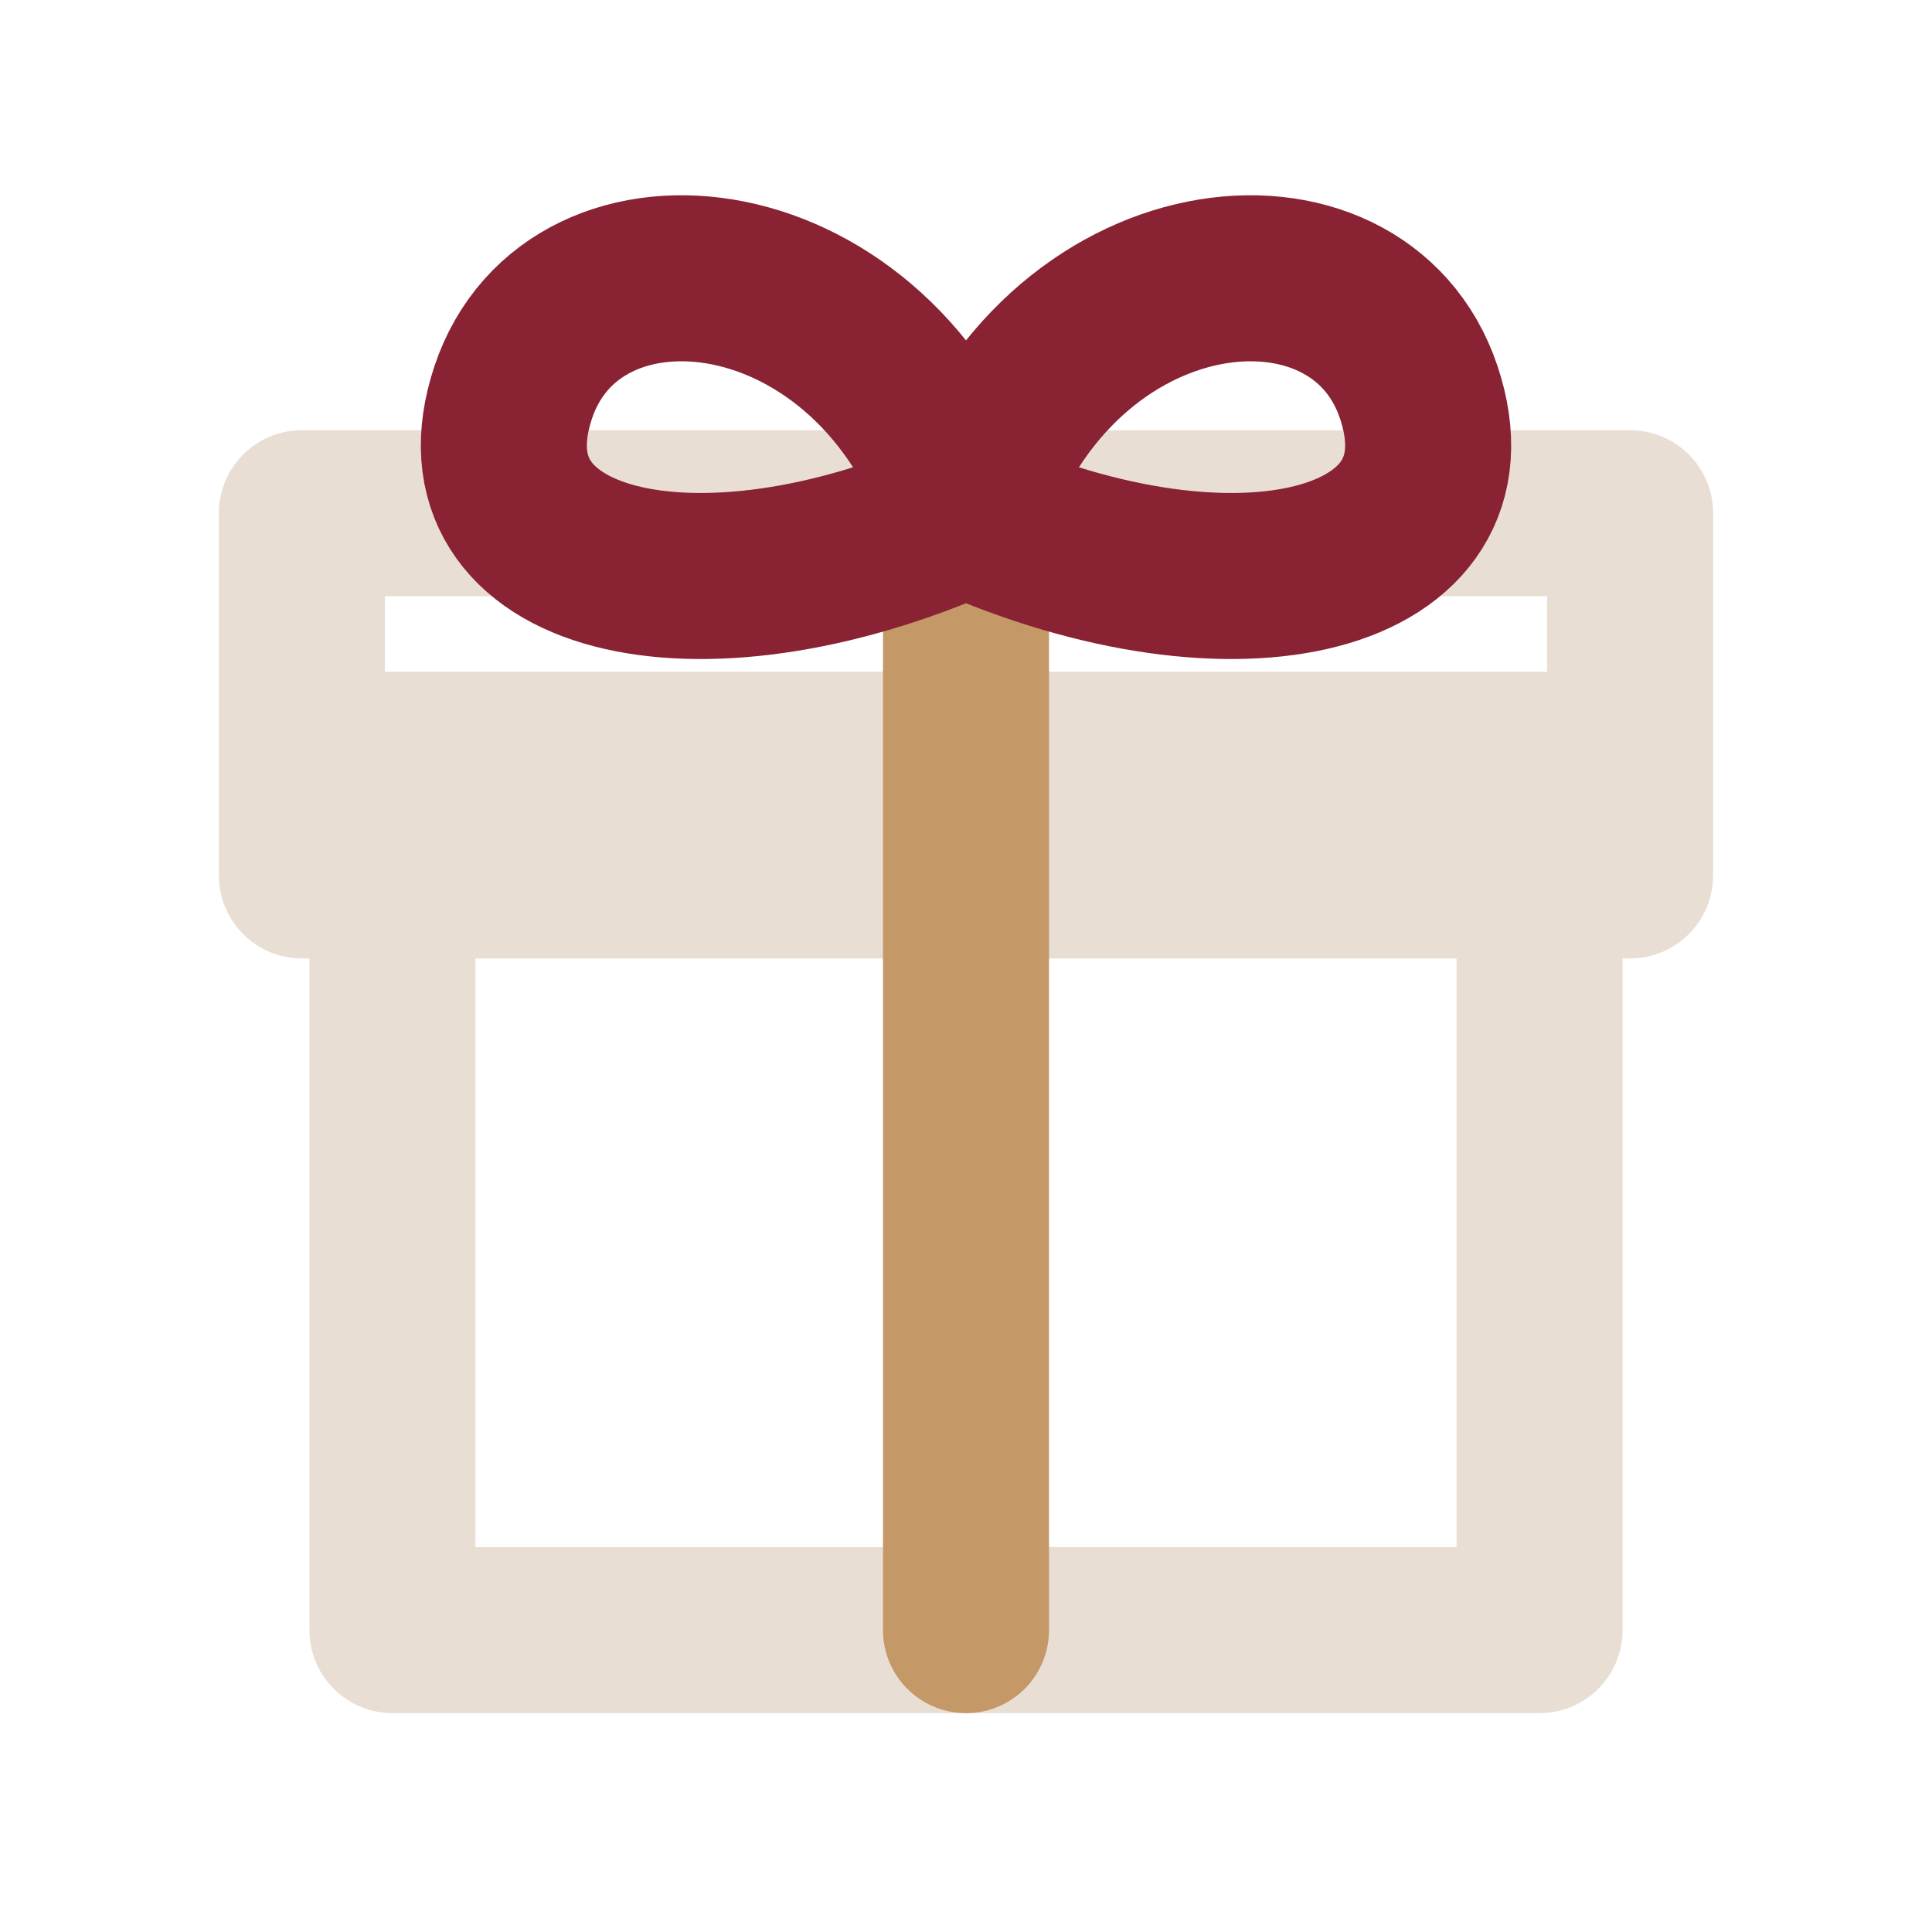
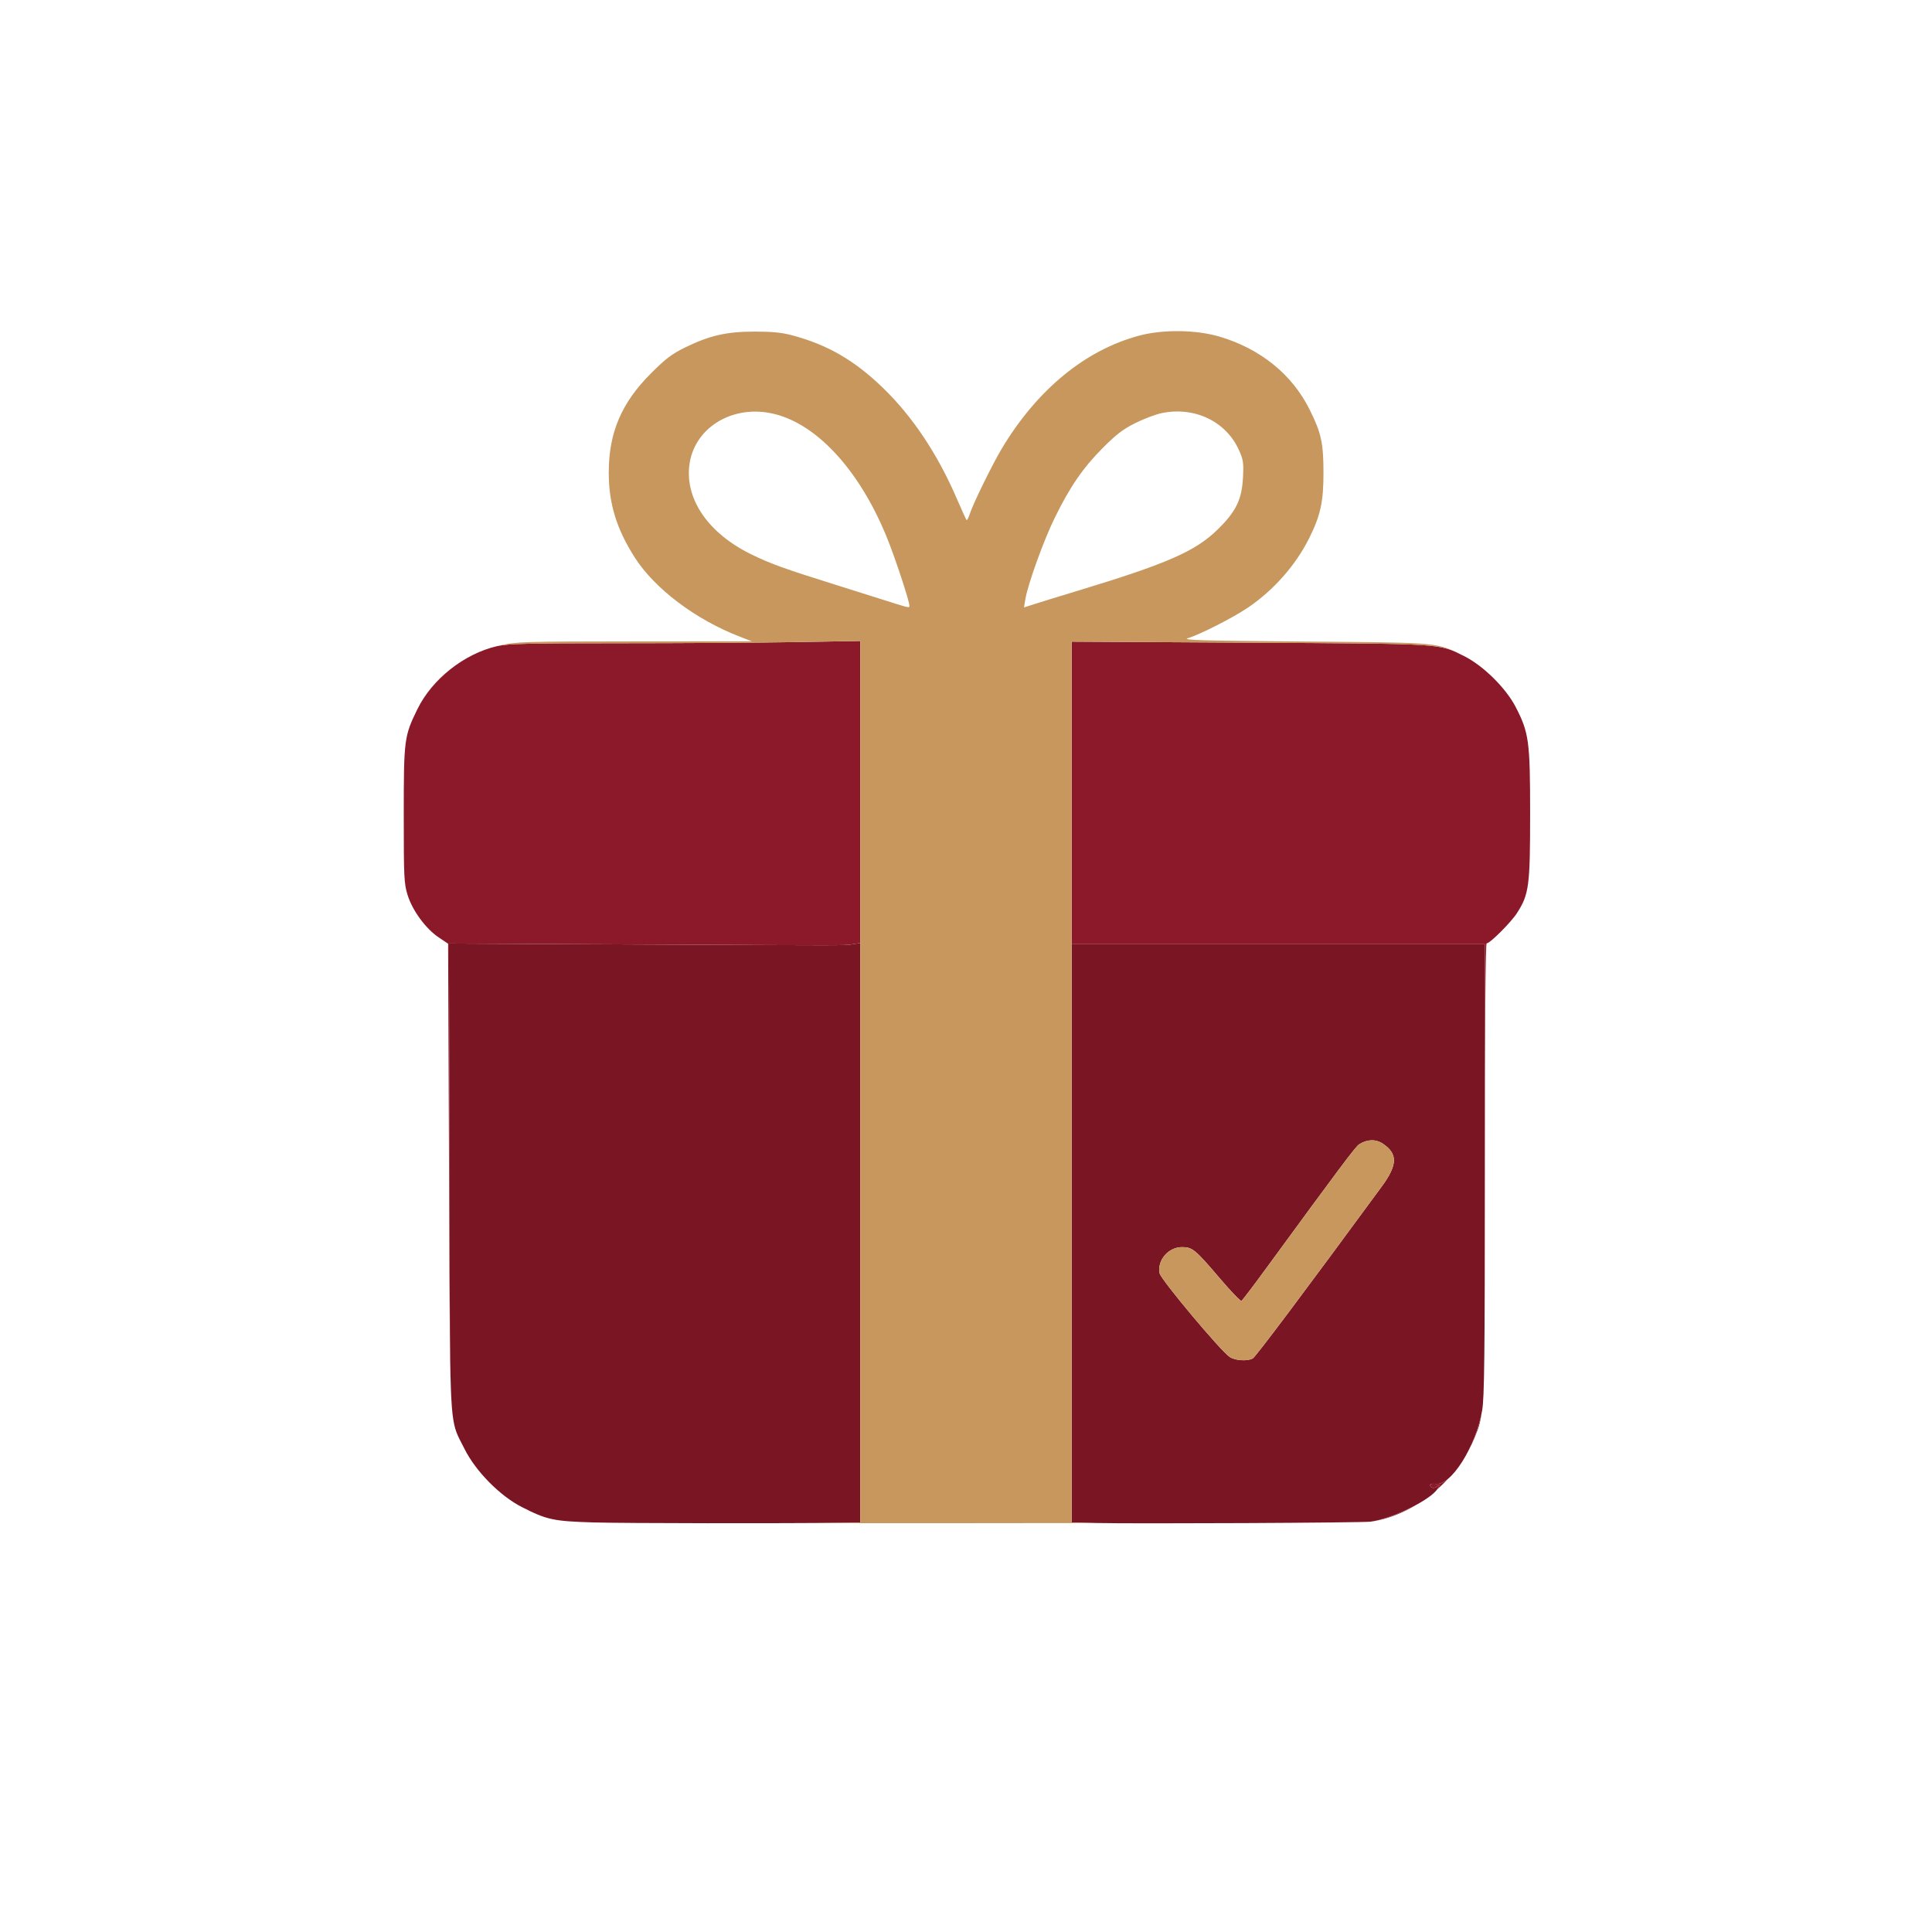
- <svg xmlns="http://www.w3.org/2000/svg" viewBox="0 0 64 64" fill="none">
-   <path d="M13 25h38v29H13z" stroke="#e9ded4" stroke-width="5.5" stroke-linejoin="round" />
-   <path d="M10 17h44v12H10z" stroke="#e9ded4" stroke-width="5.5" stroke-linejoin="round" />
-   <path d="M32 17v37" stroke="#c49967" stroke-width="5.5" stroke-linecap="round" />
-   <path d="M32 17c-3-9-13-10-15-4-2 6 6 8 15 4Zm0 0c3-9 13-10 15-4 2 6-6 8-15 4Z" stroke="#892233" stroke-width="5.5" stroke-linecap="round" stroke-linejoin="round" />
+ <svg xmlns="http://www.w3.org/2000/svg" width="1024" height="1024" viewBox="0 0 1024 1024">
+   <g>
+     <path d="M 726.50 806.51 C722.25,807.11 602.27,807.69 580.75,807.22 L 568.00 806.94 L 568.00 500.45 L 677.50 500.45 L 787.00 500.45 L 787.00 619.97 C787.00,718.86 786.75,740.90 785.57,747.58 C782.20,766.77 769.12,787.50 761.04,786.48 C759.37,786.27 758.00,786.50 758.00,786.99 C758.00,788.69 760.09,789.17 761.71,787.84 C763.17,786.63 763.20,786.73 762.09,788.82 C759.02,794.58 738.38,804.84 726.50,806.51 ZM 448.25 807.10 C415.77,807.50 329.95,807.39 314.50,806.92 C293.28,806.28 289.86,805.54 276.50,798.72 C264.98,792.84 252.06,779.73 246.23,768.00 C244.77,765.07 243.59,763.00 242.63,760.83 C238.49,751.52 238.47,740.37 238.29,650.37 C238.28,642.19 238.26,633.34 238.24,623.79 L 237.95 500.09 L 339.23 500.59 C346.26,500.62 352.84,500.65 358.99,500.68 C444.71,501.11 447.95,501.12 451.09,500.60 C451.44,500.54 451.79,500.48 452.25,500.41 L 456.00 499.82 L 456.00 807.00 ZM 651.80 719.24 C654.76,721.16 661.08,721.56 663.97,720.02 C665.47,719.22 691.59,684.40 732.35,628.88 C740.76,617.42 740.93,611.56 732.99,606.21 C729.23,603.68 724.61,603.79 720.37,606.52 C718.46,607.75 710.28,618.66 670.75,672.73 C664.23,681.65 658.49,689.19 658.01,689.49 C657.53,689.79 652.36,684.41 646.52,677.55 C633.53,662.28 631.98,661.00 626.50,661.00 C619.24,661.00 613.25,668.00 614.63,674.88 C615.29,678.20 647.18,716.27 651.80,719.24 Z" fill="rgb(122,22,36)" />
+     <path d="M 787.94 500.00 C787.36,500.00 787.00,545.27 787.00,619.41 L 787.00 500.45 L 677.50 500.45 L 568.00 500.45 L 568.00 340.08 L 662.25 340.63 C766.29,341.23 762.45,340.99 776.00,347.74 C786.10,352.78 798.14,364.65 803.33,374.70 C810.39,388.36 811.00,392.84 811.00,431.43 C811.00,469.57 810.41,474.00 804.07,483.89 C800.85,488.91 789.75,500.00 787.94,500.00 ZM 456.00 339.73 L 456.00 499.82 L 452.25 500.41 C451.79,500.48 451.44,500.54 451.09,500.60 C447.95,501.12 444.71,501.11 358.99,500.68 C352.84,500.65 346.26,500.62 339.23,500.59 L 237.95 500.09 L 238.24 623.79 C238.26,633.34 238.28,642.19 238.29,650.37 C238.41,707.67 238.46,733.01 239.54,746.26 C238.28,731.10 238.33,700.17 238.01,623.84 L 237.50 500.18 L 232.51 496.84 C225.68,492.27 218.57,482.58 216.04,474.39 C214.15,468.27 214.00,465.19 214.00,432.10 C214.00,391.90 214.21,390.26 221.17,376.00 C228.97,359.99 245.95,346.53 263.46,342.47 C269.13,341.16 279.23,340.92 328.34,340.92 C360.33,340.92 402.14,340.65 421.25,340.33 ZM 761.70 789.45 C761.85,789.23 761.98,789.02 762.09,788.82 C763.20,786.73 763.17,786.63 761.71,787.84 C760.09,789.17 758.00,788.69 758.00,786.99 C758.00,786.50 759.37,786.27 761.04,786.48 C762.98,786.73 765.20,785.72 767.51,783.79 C765.67,785.77 763.73,787.67 761.70,789.45 ZM 726.50 806.51 C733.16,805.57 742.58,801.93 750.11,797.90 C742.64,802.34 734.57,805.37 726.50,806.51 ZM 778.45 768.60 C781.39,762.76 783.84,756.08 785.21,749.49 C784.70,753.08 784.04,755.51 783.20,757.87 C782.72,759.20 782.19,760.50 781.59,761.98 C780.67,764.23 779.62,766.44 778.45,768.60 Z" fill="rgb(139,25,41)" />
+     <path d="M 448.25 807.10 L 456.00 807.00 L 456.00 339.73 L 421.25 340.33 C402.14,340.65 360.33,340.92 328.34,340.92 C281.35,340.92 270.07,341.14 264.22,342.31 C264.61,342.21 265.00,342.12 265.39,342.02 C273.61,340.11 277.45,340.00 336.29,339.95 L 398.50 339.90 L 392.24 337.49 C368.82,328.48 347.09,312.13 336.47,295.53 C326.79,280.39 322.66,266.94 322.65,250.50 C322.63,229.40 329.35,213.57 344.96,197.95 C352.79,190.11 356.03,187.65 363.00,184.22 C375.99,177.83 385.10,175.75 400.00,175.75 C409.49,175.75 414.35,176.24 420.18,177.81 C438.77,182.82 452.88,191.00 467.86,205.46 C483.58,220.63 496.86,240.51 507.03,264.08 C509.66,270.16 512.03,275.37 512.30,275.64 C512.58,275.91 513.35,274.42 514.03,272.32 C515.79,266.86 526.15,245.75 531.12,237.50 C549.91,206.28 575.44,185.39 604.00,177.84 C616.57,174.52 634.12,174.77 646.46,178.44 C668.20,184.92 684.97,198.55 694.22,217.27 C700.31,229.58 701.45,234.79 701.47,250.50 C701.50,265.96 699.88,273.32 693.78,285.46 C686.59,299.77 674.93,312.94 661.34,322.11 C653.37,327.49 636.03,336.30 629.55,338.27 C626.21,339.28 637.08,339.59 691.00,340.03 C756.69,340.55 760.96,340.40 772.02,345.77 C762.00,341.04 754.92,341.17 662.25,340.63 L 568.00 340.08 L 568.00 806.94 L 580.75 807.22 C581.08,807.23 581.42,807.23 581.79,807.24 C525.37,807.33 462.16,807.37 411.24,807.32 C425.94,807.28 439.18,807.21 448.25,807.10 ZM 468.00 317.87 L 468.54 318.04 C479.50,321.52 481.54,322.17 481.91,321.64 C482.00,321.51 482.00,321.33 482.00,321.11 L 482.00 321.06 C482.00,318.46 474.25,295.04 469.83,284.30 C454.95,248.08 431.74,223.46 408.22,218.93 C387.00,214.86 367.63,227.41 365.35,246.73 C363.19,264.91 375.62,282.76 398.13,293.79 C408.24,298.75 415.87,301.50 442.50,309.83 C449.65,312.06 461.12,315.68 468.00,317.87 ZM 543.41 317.83 L 542.75 321.95 L 548.63 320.07 C551.86,319.03 561.47,316.07 570.00,313.49 C618.60,298.79 633.49,292.29 645.41,280.62 C655.18,271.05 658.25,264.71 658.82,252.93 C659.19,245.09 658.96,243.59 656.57,238.35 C649.67,223.24 633.05,215.36 615.69,218.96 C612.51,219.62 606.22,222.00 601.71,224.26 C595.20,227.51 591.63,230.23 584.48,237.43 C573.95,248.02 567.19,257.85 559.01,274.50 C553.14,286.44 544.67,309.96 543.41,317.83 ZM 651.80 719.24 C647.18,716.27 615.29,678.20 614.63,674.88 C613.25,668.00 619.24,661.00 626.50,661.00 C631.98,661.00 633.53,662.28 646.52,677.55 C652.36,684.41 657.53,689.79 658.01,689.49 C658.49,689.19 664.23,681.65 670.75,672.73 C710.28,618.66 718.46,607.75 720.37,606.52 C724.61,603.79 729.23,603.68 732.99,606.21 C740.93,611.56 740.76,617.42 732.35,628.88 C691.59,684.40 665.47,719.22 663.97,720.02 C661.08,721.56 654.76,721.16 651.80,719.24 ZM 241.44 352.67 C232.81,358.84 225.55,367.02 221.17,376.00 C225.67,366.77 232.73,358.76 241.44,352.67 ZM 726.50 806.51 C728.27,806.26 730.04,805.92 731.80,805.49 C730.04,805.93 728.27,806.28 726.50,806.55 C726.25,806.58 725.13,806.62 723.23,806.65 C725.02,806.61 726.15,806.56 726.50,806.51 ZM 761.70 789.45 C763.73,787.67 765.67,785.77 767.51,783.79 C767.54,783.76 767.57,783.73 767.61,783.71 C765.73,785.74 763.75,787.67 761.67,789.49 ZM 778.45 768.60 C779.62,766.45 780.66,764.25 781.58,762.00 C780.65,764.29 779.58,766.53 778.39,768.72 Z" fill="rgb(199,151,93)" />
+   </g>
</svg>
